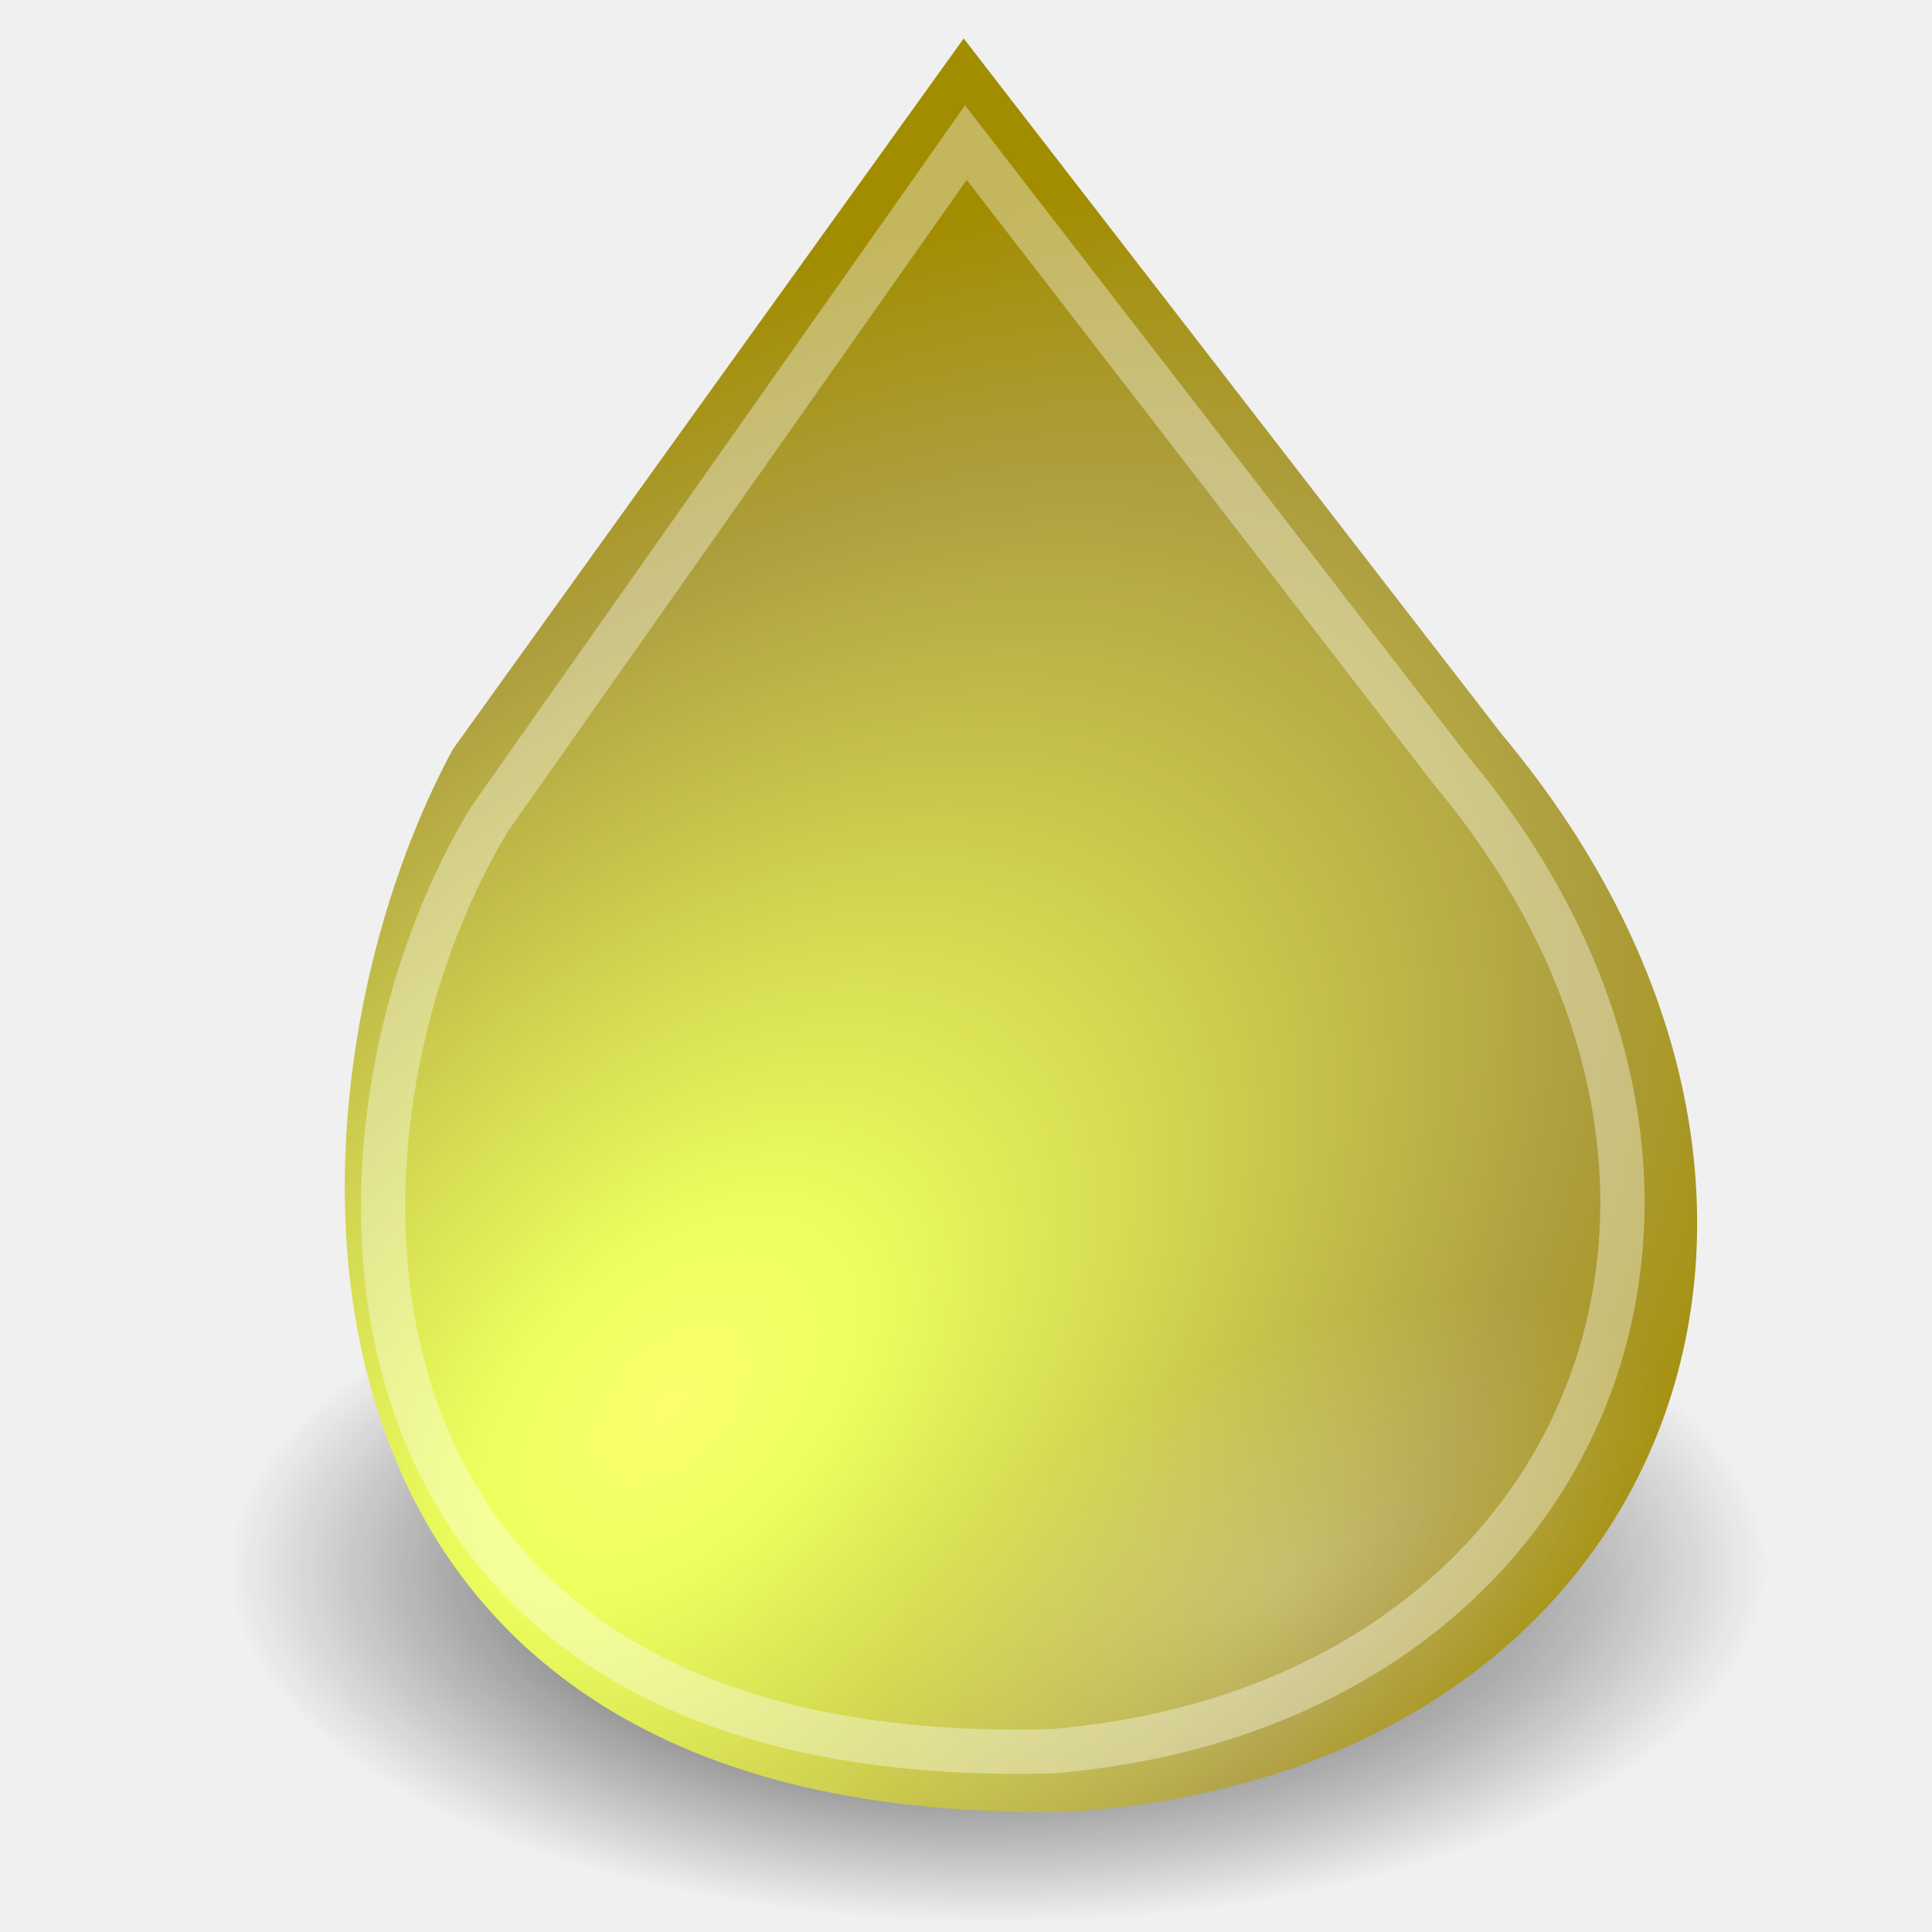
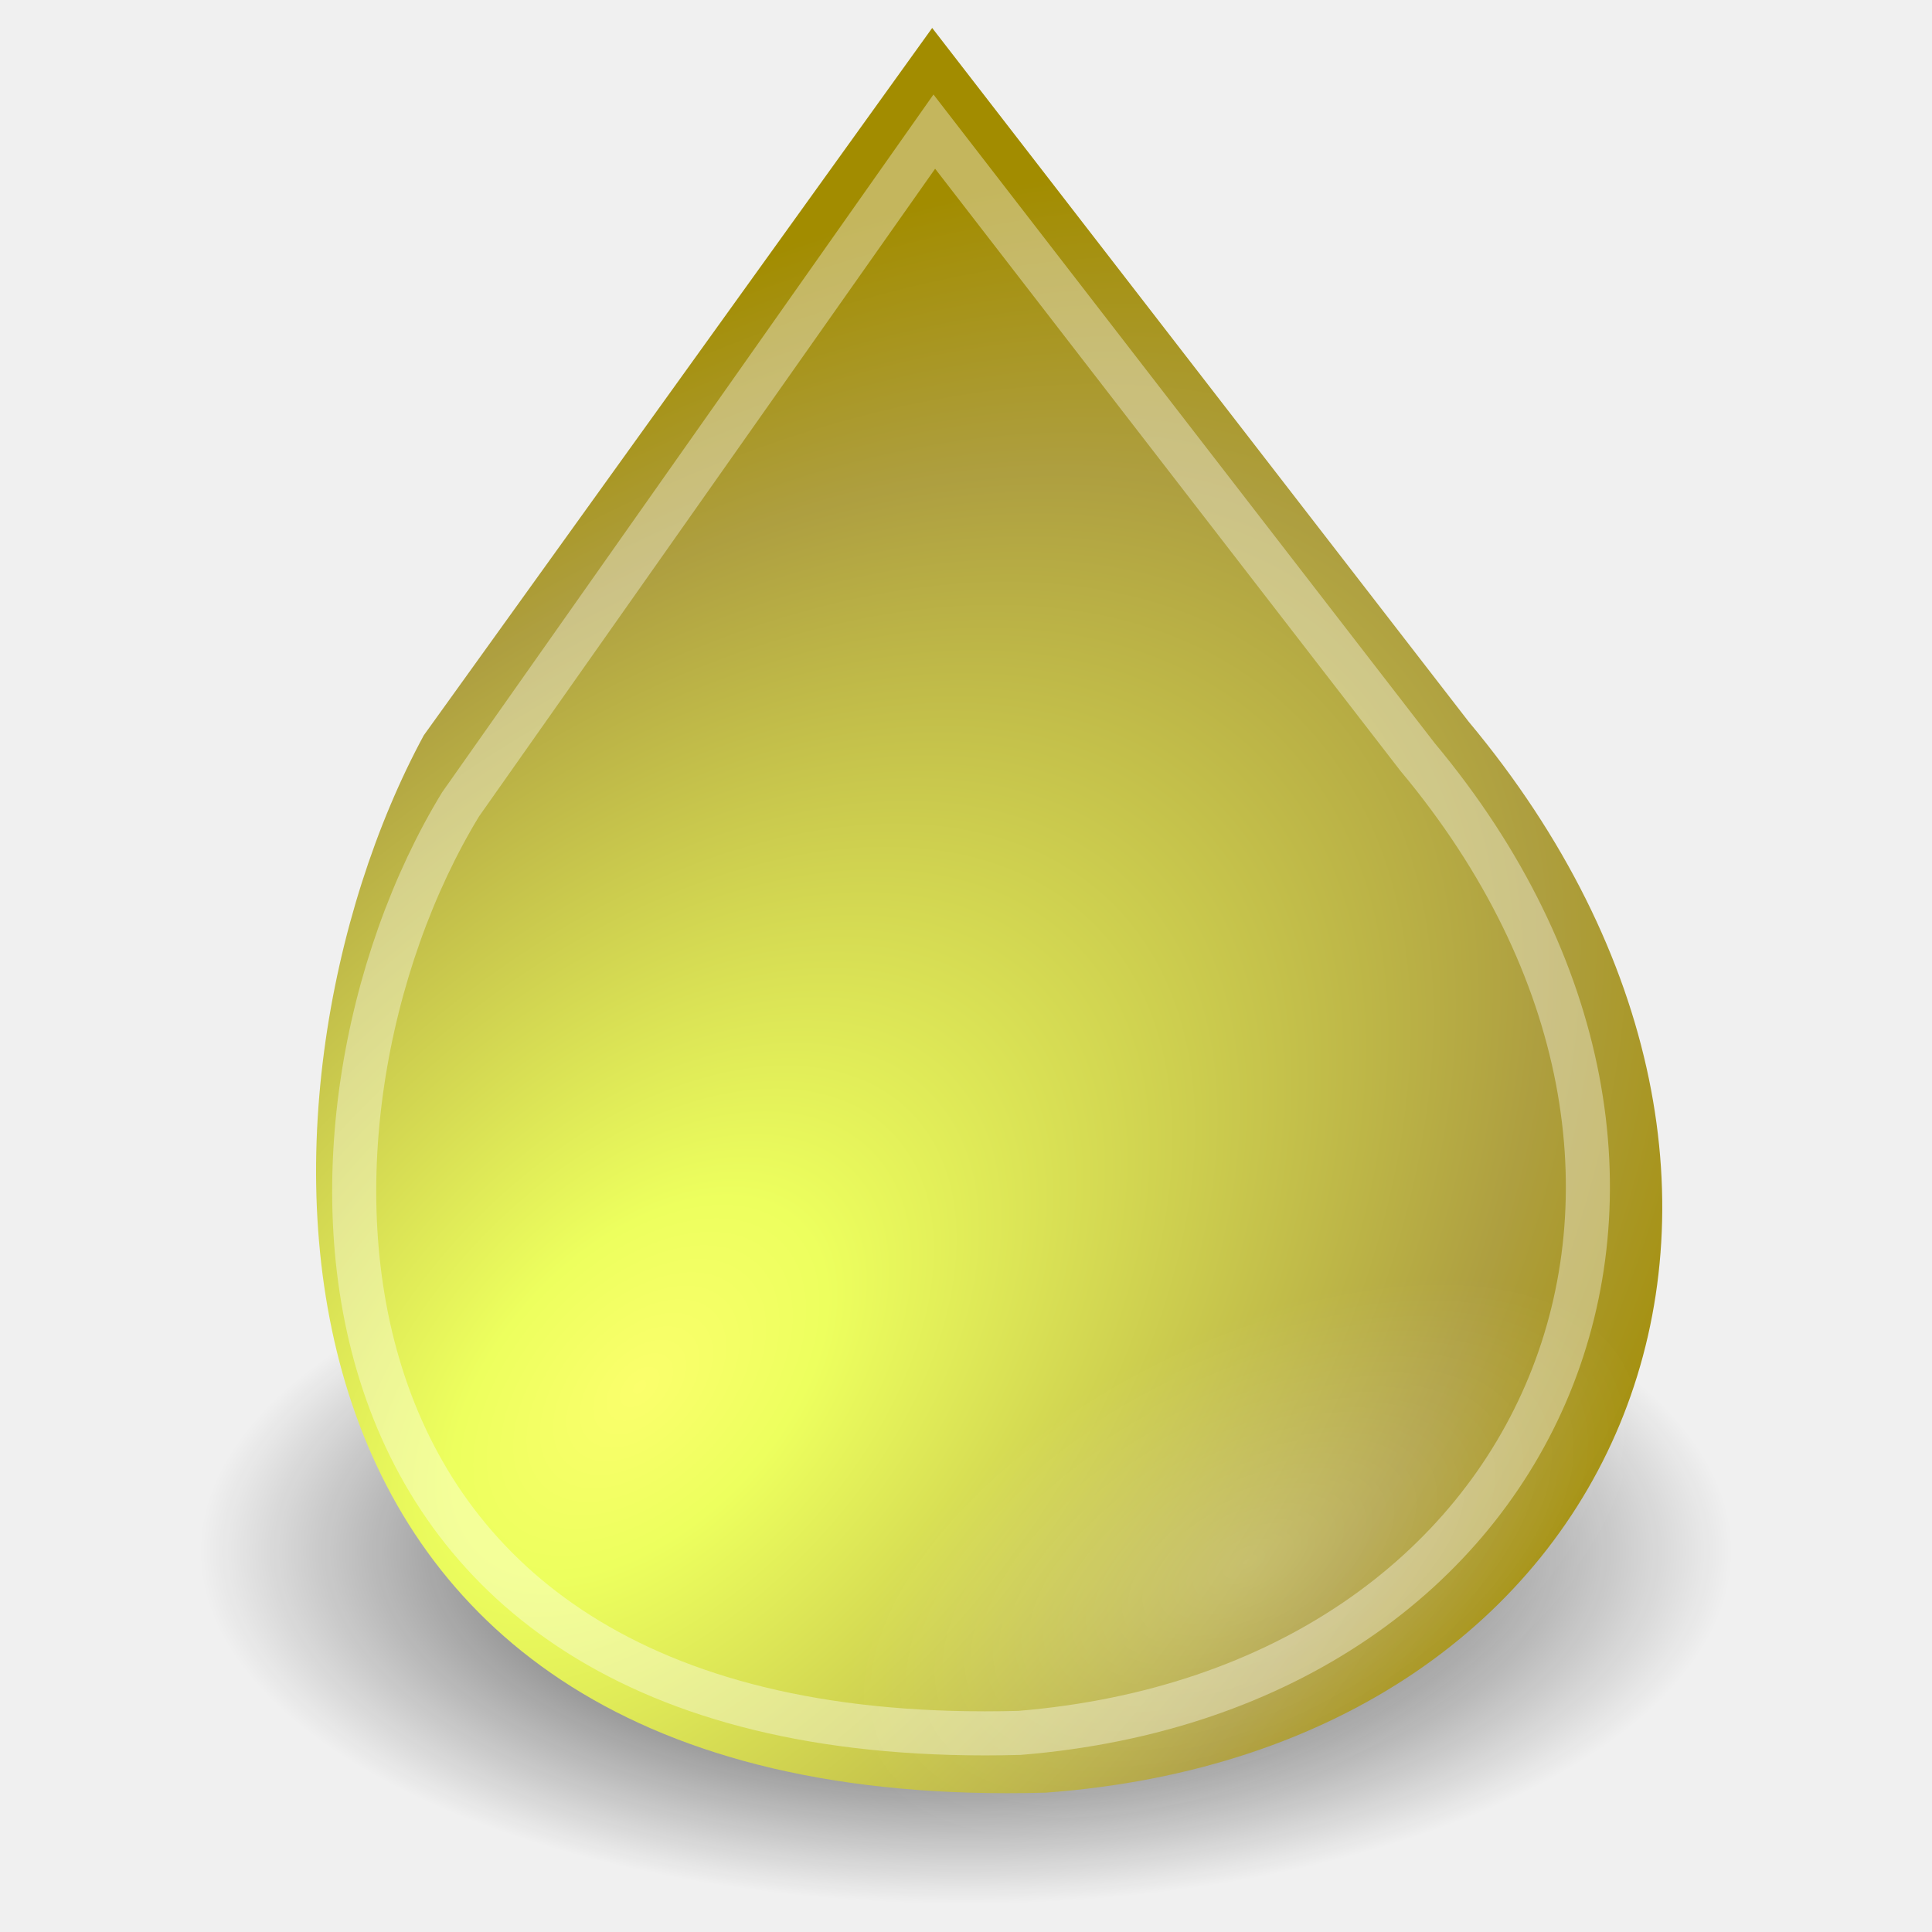
- <svg xmlns="http://www.w3.org/2000/svg" xmlns:xlink="http://www.w3.org/1999/xlink" width="48px" height="48px" id="svg3440" version="1.1">
+ <svg xmlns="http://www.w3.org/2000/svg" xmlns:xlink="http://www.w3.org/1999/xlink" width="32" height="32" id="svg3440" version="1.1">
  <defs id="defs3">
    <linearGradient id="linearGradient2973">
      <stop style="stop-color:#eeeeec;stop-opacity:1;" offset="0" id="stop2975" />
      <stop style="stop-color:#eeeeec;stop-opacity:0;" offset="1" id="stop2977" />
    </linearGradient>
    <linearGradient id="linearGradient4126">
      <stop style="stop-color:#ffffff;stop-opacity:1;" offset="0" id="stop4128" />
      <stop style="stop-color:#ffffff;stop-opacity:0.165;" offset="1" id="stop4130" />
    </linearGradient>
    <linearGradient id="linearGradient4114">
      <stop style="stop-color:#000000;stop-opacity:1;" offset="0" id="stop4116" />
      <stop style="stop-color:#000000;stop-opacity:0;" offset="1" id="stop4118" />
    </linearGradient>
    <linearGradient id="linearGradient3962">
      <stop style="stop-color:#d3e9ff;stop-opacity:1;" offset="0" id="stop3964" />
      <stop style="stop-color:#d3e9ff;stop-opacity:1;" offset="0.155" id="stop4134" />
      <stop style="stop-color:#4074ae;stop-opacity:1;" offset="0.75" id="stop4346" />
      <stop style="stop-color:#36486c;stop-opacity:1;" offset="1" id="stop3966" />
    </linearGradient>
    <radialGradient r="13.995" fy="33.507" fx="-10.089" cy="33.507" cx="-10.089" gradientTransform="matrix(1,0,0,0.791446,-14.01786,-11.28667)" gradientUnits="userSpaceOnUse" id="radialGradient4019" xlink:href="#linearGradient3993" />
    <radialGradient r="14.057" fy="31.329" fx="-10.323" cy="31.329" cx="-10.323" gradientTransform="matrix(1,0,0,0.792374,-19.58761,2.818569)" gradientUnits="userSpaceOnUse" id="radialGradient4004" xlink:href="#linearGradient3993" />
    <radialGradient gradientUnits="userSpaceOnUse" gradientTransform="matrix(1,0,0,0.792374,0,6.785475)" r="14.057" fy="31.329" fx="-10.323" cy="31.329" cx="-10.323" id="radialGradient3999" xlink:href="#linearGradient3993" />
    <radialGradient gradientUnits="userSpaceOnUse" gradientTransform="matrix(0.341185,-0.153831,1.08001,2.395374,-15.42222,-25.62103)" r="13.995" fy="24.241" fx="61.662" cy="24.241" cx="61.662" id="radialGradient3943" xlink:href="#linearGradient1312" />
    <linearGradient id="linearGradient1312">
      <stop id="stop1314" offset="0" style="stop-color:#ffffff;stop-opacity:1;" />
      <stop id="stop1316" offset="1" style="stop-color:#ffffff;stop-opacity:0;" />
    </linearGradient>
    <linearGradient id="linearGradient3993">
      <stop style="stop-color:#ffffff;stop-opacity:1;" offset="0" id="stop3995" />
      <stop style="stop-color:#000000;stop-opacity:0" offset="1" id="stop3997" />
    </linearGradient>
    <radialGradient xlink:href="#linearGradient2973" id="radialGradient3866" cx="-22.375" cy="18.5" fx="-22.375" fy="18.5" r="14.335" gradientTransform="matrix(1,0,0,1.140022,40.17678,1.347091)" gradientUnits="userSpaceOnUse" />
    <radialGradient gradientUnits="userSpaceOnUse" r="12.289" fy="63.965" fx="15.116" cy="63.965" cx="15.116" gradientTransform="scale(1.64399,0.608276)" id="radialGradient5000" xlink:href="#linearGradient4114" />
    <linearGradient id="linearGradient4989">
      <stop id="stop4991" offset="0" style="stop-color:#fbff6c;stop-opacity:1;" />
      <stop id="stop4993" offset="0.155" style="stop-color:#edff5e;stop-opacity:1;" />
      <stop id="stop4995" offset="0.75" style="stop-color:#ae9f40;stop-opacity:1;" />
      <stop id="stop4997" offset="1" style="stop-color:#a28c00;stop-opacity:1;" />
    </linearGradient>
    <linearGradient id="linearGradient4977">
      <stop id="stop4979" offset="0" style="stop-color:#ffffff;stop-opacity:1;" />
      <stop id="stop4981" offset="1" style="stop-color:#ffffff;stop-opacity:0.165;" />
    </linearGradient>
    <linearGradient id="linearGradient4825">
      <stop id="stop4827" offset="0" style="stop-color:#ffffff;stop-opacity:1;" />
      <stop id="stop4829" offset="1" style="stop-color:#ffffff;stop-opacity:0;" />
    </linearGradient>
-     <radialGradient xlink:href="#linearGradient4114" id="radialGradient6090" gradientUnits="userSpaceOnUse" gradientTransform="scale(1.64399,0.608276)" cx="15.116" cy="63.965" fx="15.116" fy="63.965" r="12.289" />
-     <radialGradient xlink:href="#linearGradient4825" id="radialGradient6098" gradientUnits="userSpaceOnUse" cx="12.071" cy="12.493" fx="12.071" fy="12.493" r="6.718" />
+     <radialGradient xlink:href="#linearGradient4114" id="radialGradient6090" gradientUnits="userSpaceOnUse" gradientTransform="matrix(1.033631,0,0,0.4754699,0.376142,11.28031)" cx="15.116" cy="63.965" fx="15.116" fy="63.965" r="12.289" />
+     <radialGradient xlink:href="#linearGradient4825" id="radialGradient6098" gradientUnits="userSpaceOnUse" cx="12.071" cy="12.493" fx="12.071" fy="12.493" r="6.718" gradientTransform="matrix(0.8890757,0,0,0.8239846,38.58239,40.97802)" />
    <radialGradient xlink:href="#linearGradient2973" id="radialGradient6103" gradientUnits="userSpaceOnUse" gradientTransform="matrix(0.25463,-0.898371,0.979785,0.277703,-18.00903,32.03312)" cx="17.904" cy="40.159" fx="17.904" fy="40.159" r="14.337" />
    <radialGradient xlink:href="#linearGradient2973" id="radialGradient6106" gradientUnits="userSpaceOnUse" gradientTransform="matrix(0.583269,-0.431533,0.577146,0.78008,-5.80022,4.004109)" cx="12.526" cy="38.09" fx="12.526" fy="38.09" r="14.337" />
    <radialGradient xlink:href="#linearGradient1312" id="radialGradient6109" gradientUnits="userSpaceOnUse" gradientTransform="matrix(0.768231,1.13675,-0.820972,0.554824,-3.72248,-85.07126)" cx="65.8" cy="27.168" fx="65.8" fy="27.168" r="12.972" />
-     <radialGradient xlink:href="#linearGradient4989" id="radialGradient6115" cx="16.652" cy="32.187" fx="16.652" fy="32.187" r="17.09" gradientTransform="matrix(1.486175,-1.536108,0.932321,0.902016,-38.10476,31.42646)" gradientUnits="userSpaceOnUse" />
+     <radialGradient xlink:href="#linearGradient4989" id="radialGradient6115" cx="16.652" cy="32.187" fx="16.652" fy="32.187" r="17.09" gradientTransform="matrix(0.9862764,-1.019414,0.61872,0.5986086,-25.73729,36.68414)" gradientUnits="userSpaceOnUse" />
  </defs>
-   <g id="layer1">
-     <path style="fill:url(#radialGradient6090);fill-opacity:1;stroke:none;stroke-opacity:1" id="path4112" d="M 45.053 38.909 A 20.203 7.475 0 1 1  4.647,38.909 A 20.203 7.475 0 1 1  45.053 38.909 z" transform="matrix(0.947409,0,0,1.17786,1.244375,-6.853427)" />
-     <path style="fill:url(#radialGradient6115);fill-opacity:1;fill-rule:evenodd;stroke:none;stroke-width:0.075px;stroke-linecap:butt;stroke-linejoin:miter;stroke-opacity:1" d="M 23.943,0.956 L 37.331,18.267 C 46.999,29.847 41.497,43.924 26.774,45 C 6.06,45.583 6.509,27.375 11.255,18.609 L 23.943,0.956 z " id="path2069" />
-     <path style="fill:none;fill-opacity:1;fill-rule:evenodd;stroke:white;stroke-width:1.1;stroke-linecap:butt;stroke-linejoin:miter;stroke-miterlimit:4;stroke-dasharray:none;stroke-opacity:0.366" d="M 23.997,3.543 L 36.057,19.151 C 44.77,29.583 39.419,42.414 26.125,43.509 C 7.392,44.015 7.428,28.119 12.173,20.333 L 23.997,3.543 z " id="path2071" />
-     <path transform="matrix(-0.829136,1.052307,1.239307,7.58326e-2,26.32898,25.58605)" d="M 18.789 12.493 A 6.718 6.718 0 1 1  5.354,12.493 A 6.718 6.718 0 1 1  18.789 12.493 z" id="path4941" style="opacity:0.22;color:black;fill:url(#radialGradient6098);fill-opacity:1;fill-rule:evenodd;stroke:none;stroke-width:1;stroke-linecap:round;stroke-linejoin:round;marker:none;marker-start:none;marker-mid:none;marker-end:none;stroke-miterlimit:4;stroke-dasharray:none;stroke-dashoffset:0;stroke-opacity:1;visibility:visible;display:inline;overflow:visible" />
+   <g id="layer1" transform="translate(0,-16)">
+     <ellipse style="fill:url(#radialGradient6090);fill-opacity:1;stroke:none;stroke-opacity:1" id="path4112" cx="16" cy="41.694" rx="12.702" ry="5.843" />
+     <path style="fill:url(#radialGradient6115);fill-opacity:1;fill-rule:evenodd;stroke:none;stroke-width:0.075px;stroke-linecap:butt;stroke-linejoin:miter;stroke-opacity:1" d="m 15.44,16.463 8.884,11.488 c 6.416,7.685 2.765,17.027 -7.006,17.741 C 3.572,46.079 3.87,33.995 7.02,28.178 L 15.44,16.463 Z" id="path2069" />
+     <path style="fill:none;fill-opacity:1;fill-rule:evenodd;stroke:#ffffff;stroke-width:0.73;stroke-linecap:butt;stroke-linejoin:miter;stroke-miterlimit:4;stroke-dasharray:none;stroke-opacity:0.366" d="m 15.475,18.18 8.004,10.358 c 5.782,6.923 2.231,15.438 -6.591,16.164 C 4.456,45.039 4.479,34.489 7.629,29.322 L 15.475,18.18 Z" id="path2071" />
+     <ellipse transform="matrix(-0.6188932,0.7854751,0.9981332,0.06107529,0,0)" id="path4941" style="color:#000000;display:inline;overflow:visible;visibility:visible;opacity:0.22;fill:url(#radialGradient6098);fill-opacity:1;fill-rule:evenodd;stroke:none;stroke-width:1;stroke-linecap:round;stroke-linejoin:round;stroke-miterlimit:4;stroke-dasharray:none;stroke-dashoffset:0;stroke-opacity:1;marker:none;marker-start:none;marker-mid:none;marker-end:none" cx="49.315" cy="51.272" rx="5.972" ry="5.535" />
  </g>
</svg>
